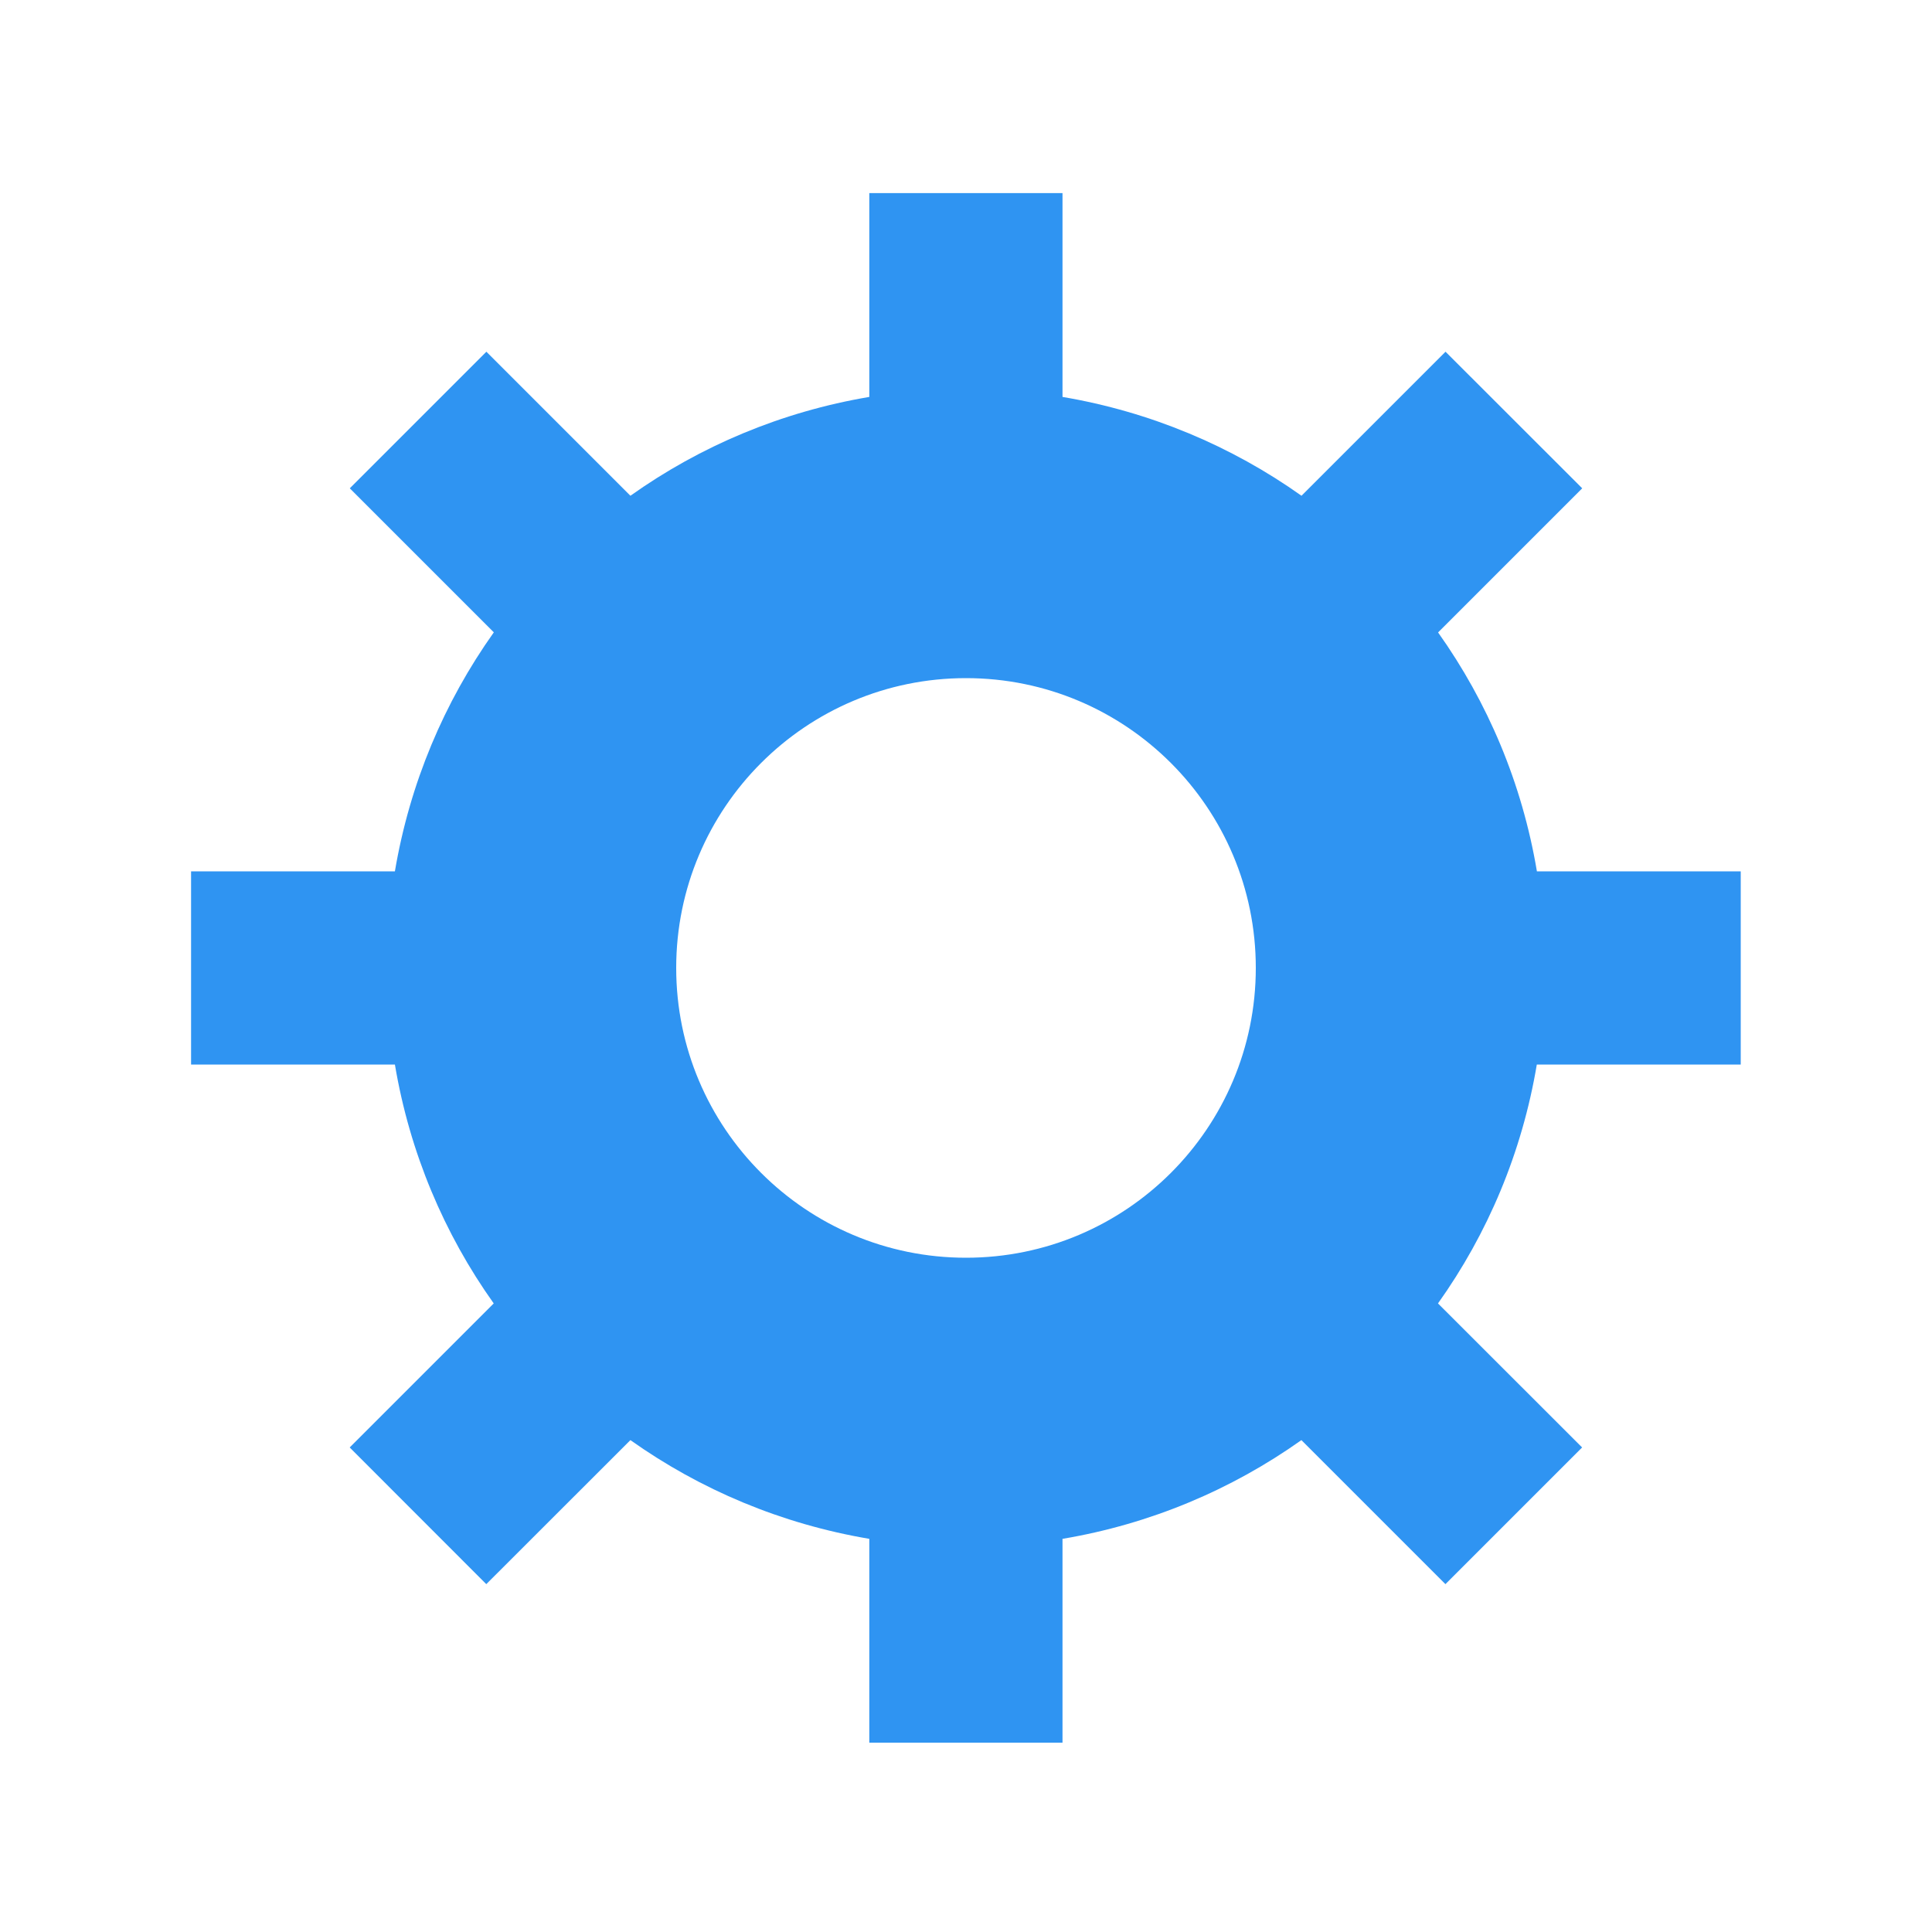
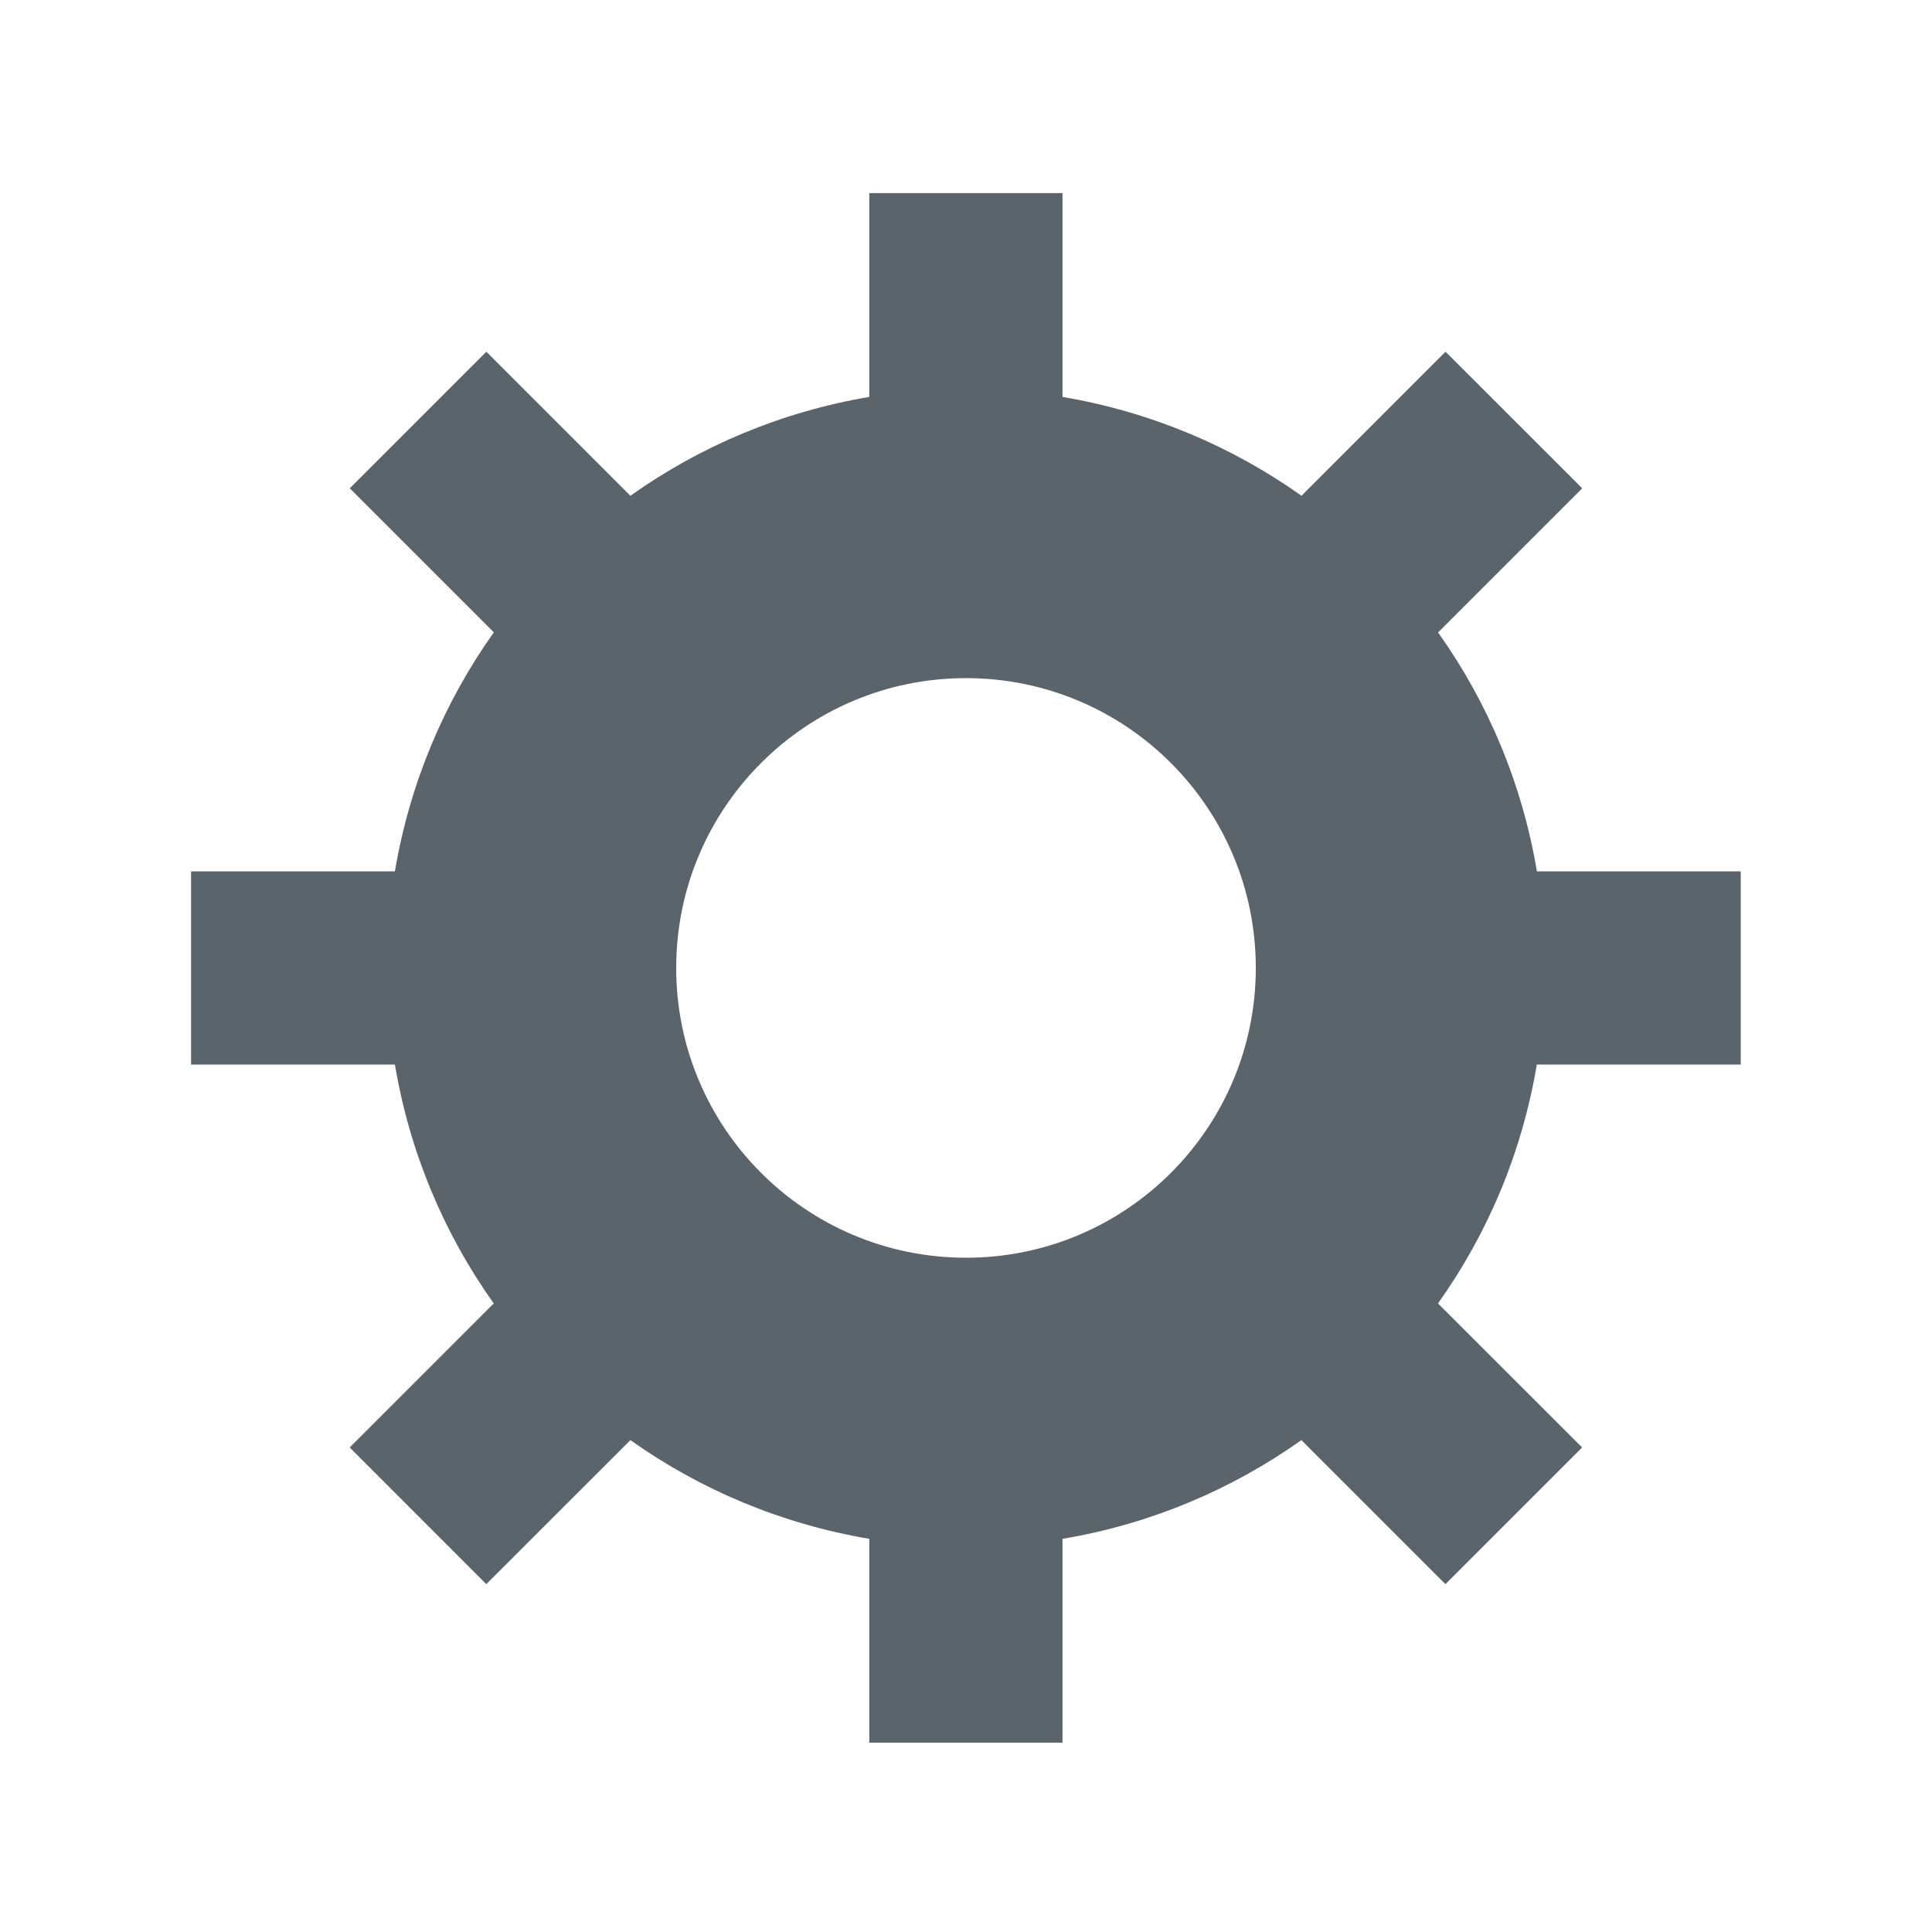
<svg xmlns="http://www.w3.org/2000/svg" width="20" height="20" viewBox="0 0 20 20" enable-background="new 0 0 20 20">
-   <path fill="#2f94f2" d="m18.02 11.02v-2h-2.11c-.153-.911-.509-1.75-1.023-2.473l1.492-1.492-1.415-1.414-1.491 1.491c-.724-.514-1.564-.869-2.474-1.023v-2.11h-2v2.11c-.911.154-1.75.509-2.473 1.023l-1.491-1.491-1.414 1.414 1.491 1.491c-.514.723-.87 1.563-1.024 2.474h-2.11v2h2.11c.153.91.509 1.751 1.023 2.473l-1.491 1.491 1.414 1.415 1.492-1.491c.723.513 1.562.868 2.473 1.022v2.11h2v-2.11c.91-.153 1.75-.509 2.473-1.022l1.491 1.491 1.415-1.415-1.492-1.491c.515-.723.87-1.562 1.023-2.473h2.111m-8.02 2c-1.657 0-3-1.343-3-3 0-1.657 1.343-3 3-3 1.657 0 3 1.343 3 3 0 1.657-1.343 3-3 3" />
+   <path fill="#5b646a" d="m18.02 11.02v-2h-2.11c-.153-.911-.509-1.75-1.023-2.473l1.492-1.492-1.415-1.414-1.491 1.491c-.724-.514-1.564-.869-2.474-1.023v-2.11h-2v2.11c-.911.154-1.75.509-2.473 1.023l-1.491-1.491-1.414 1.414 1.491 1.491c-.514.723-.87 1.563-1.024 2.474h-2.11v2h2.11c.153.91.509 1.751 1.023 2.473l-1.491 1.491 1.414 1.415 1.492-1.491c.723.513 1.562.868 2.473 1.022v2.11h2v-2.11c.91-.153 1.75-.509 2.473-1.022l1.491 1.491 1.415-1.415-1.492-1.491c.515-.723.87-1.562 1.023-2.473h2.111m-8.02 2c-1.657 0-3-1.343-3-3 0-1.657 1.343-3 3-3 1.657 0 3 1.343 3 3 0 1.657-1.343 3-3 3" />
</svg>
